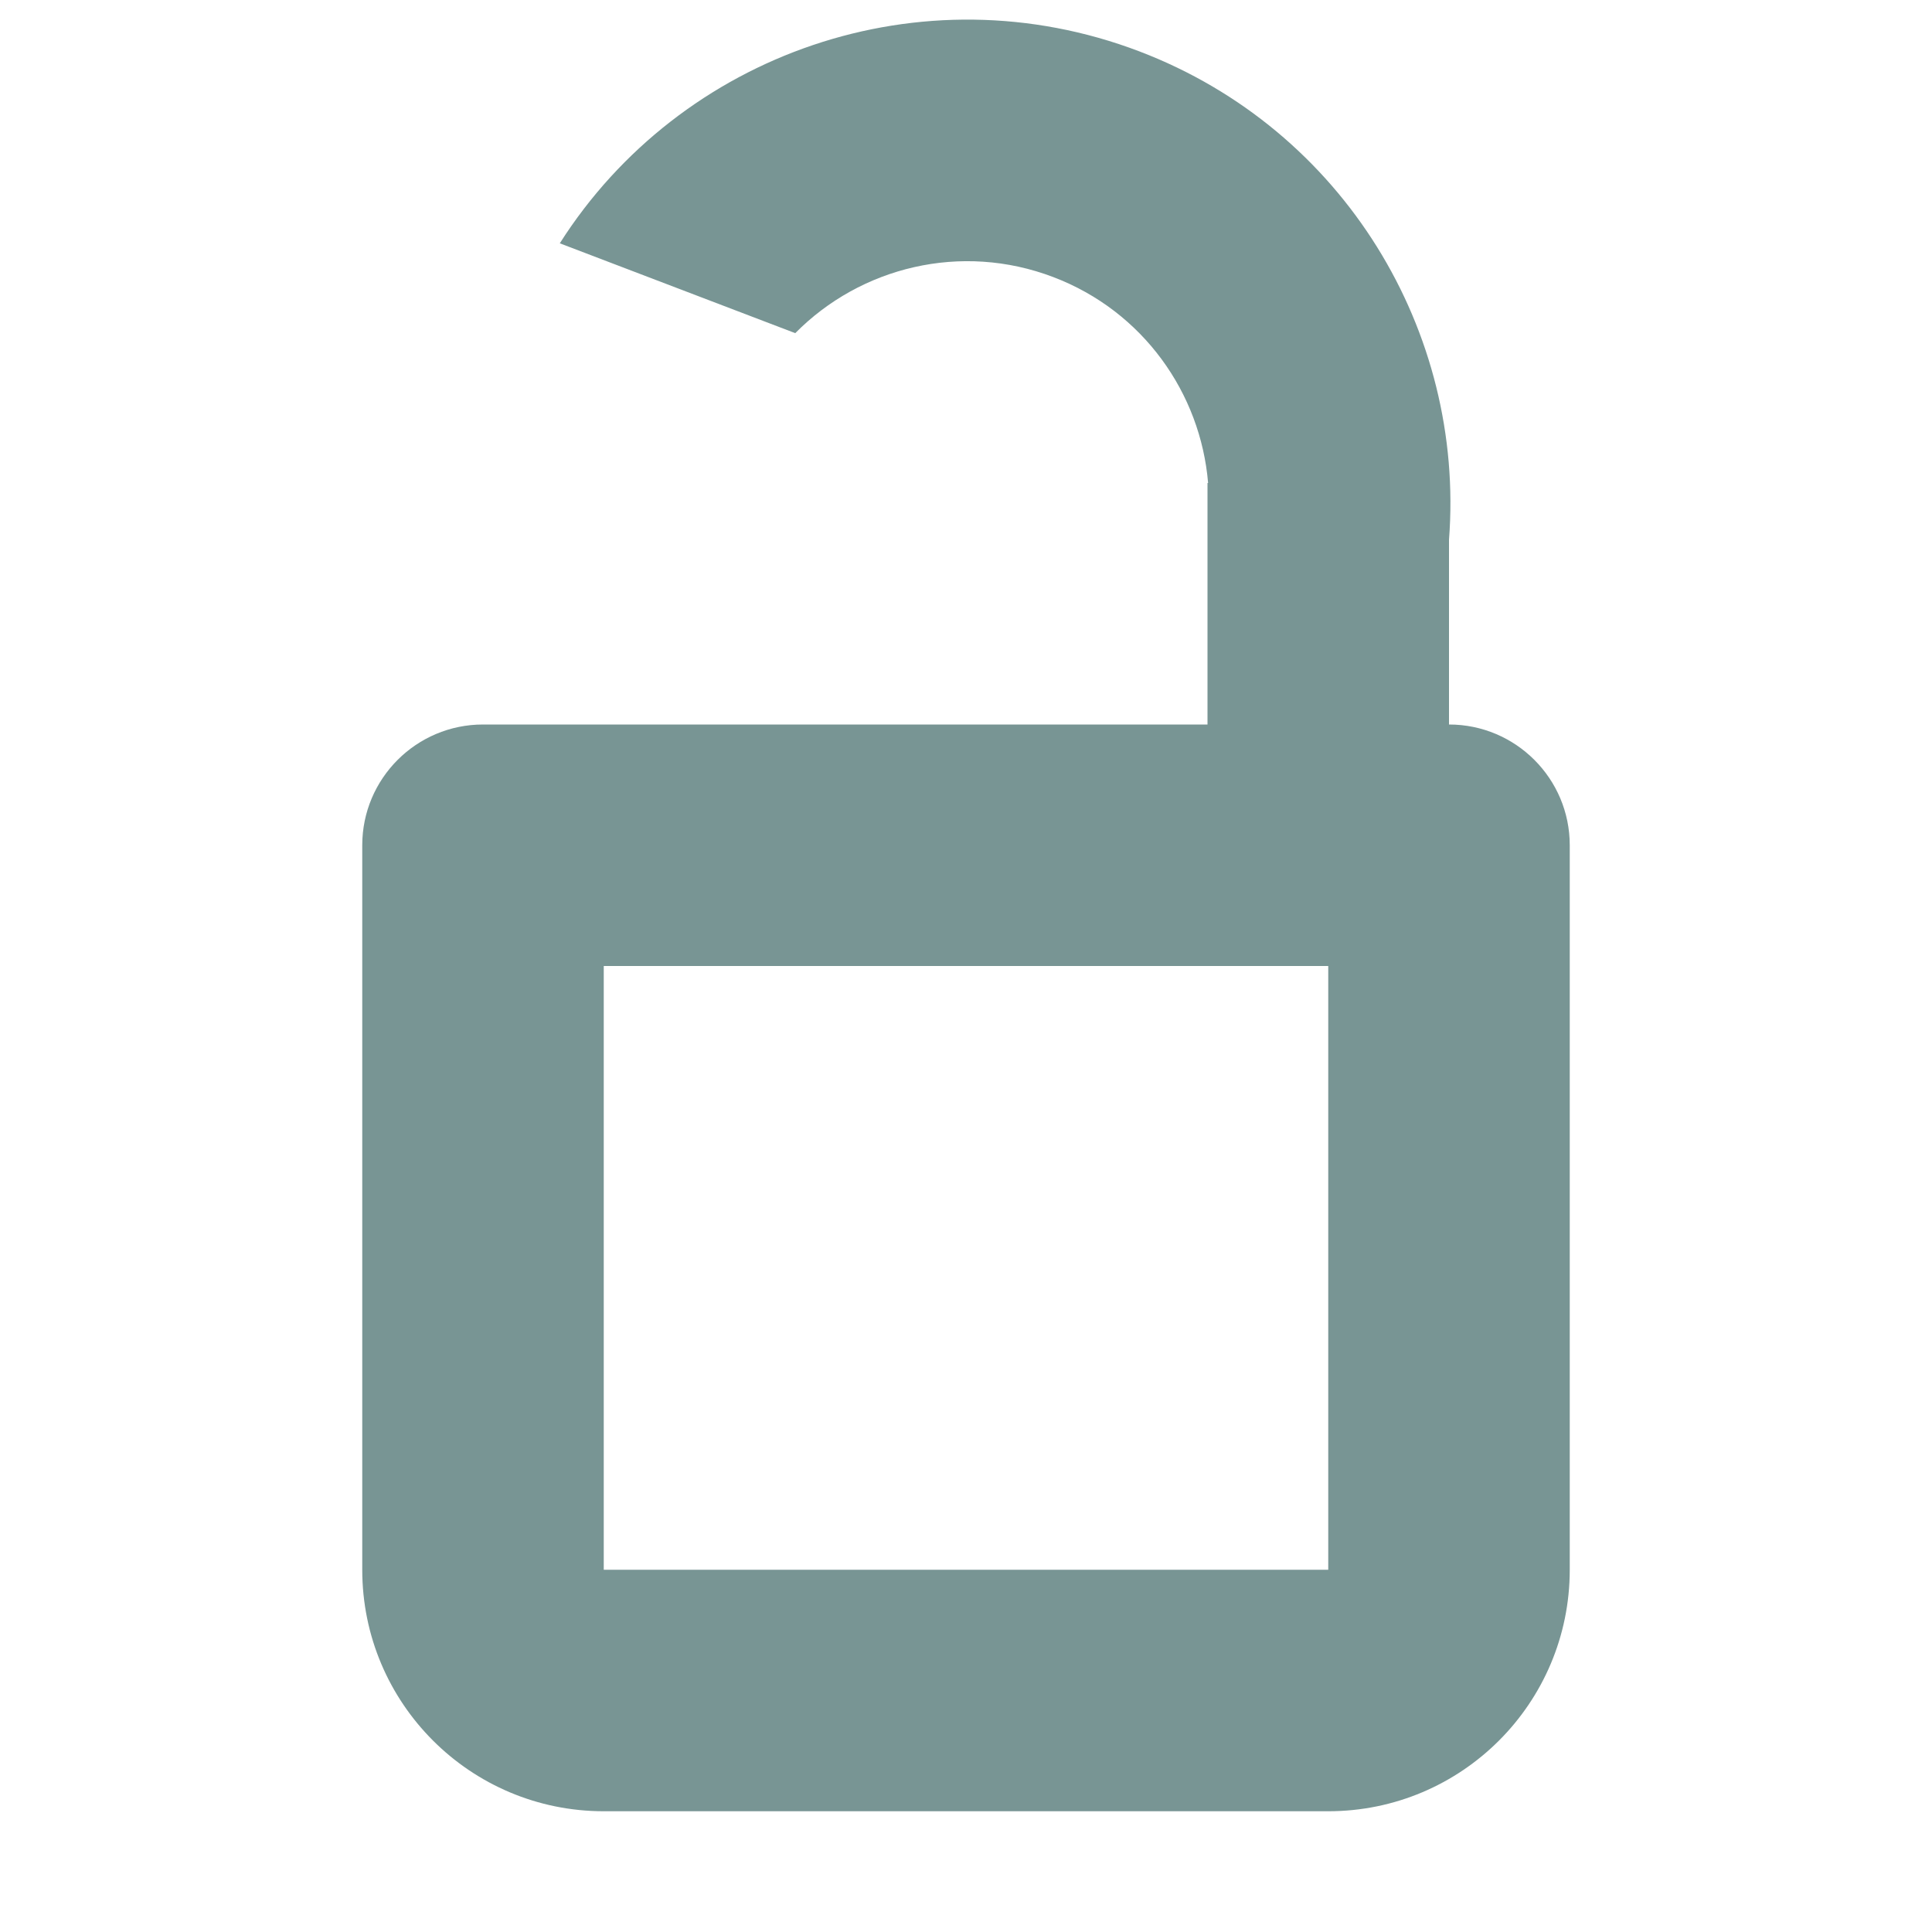
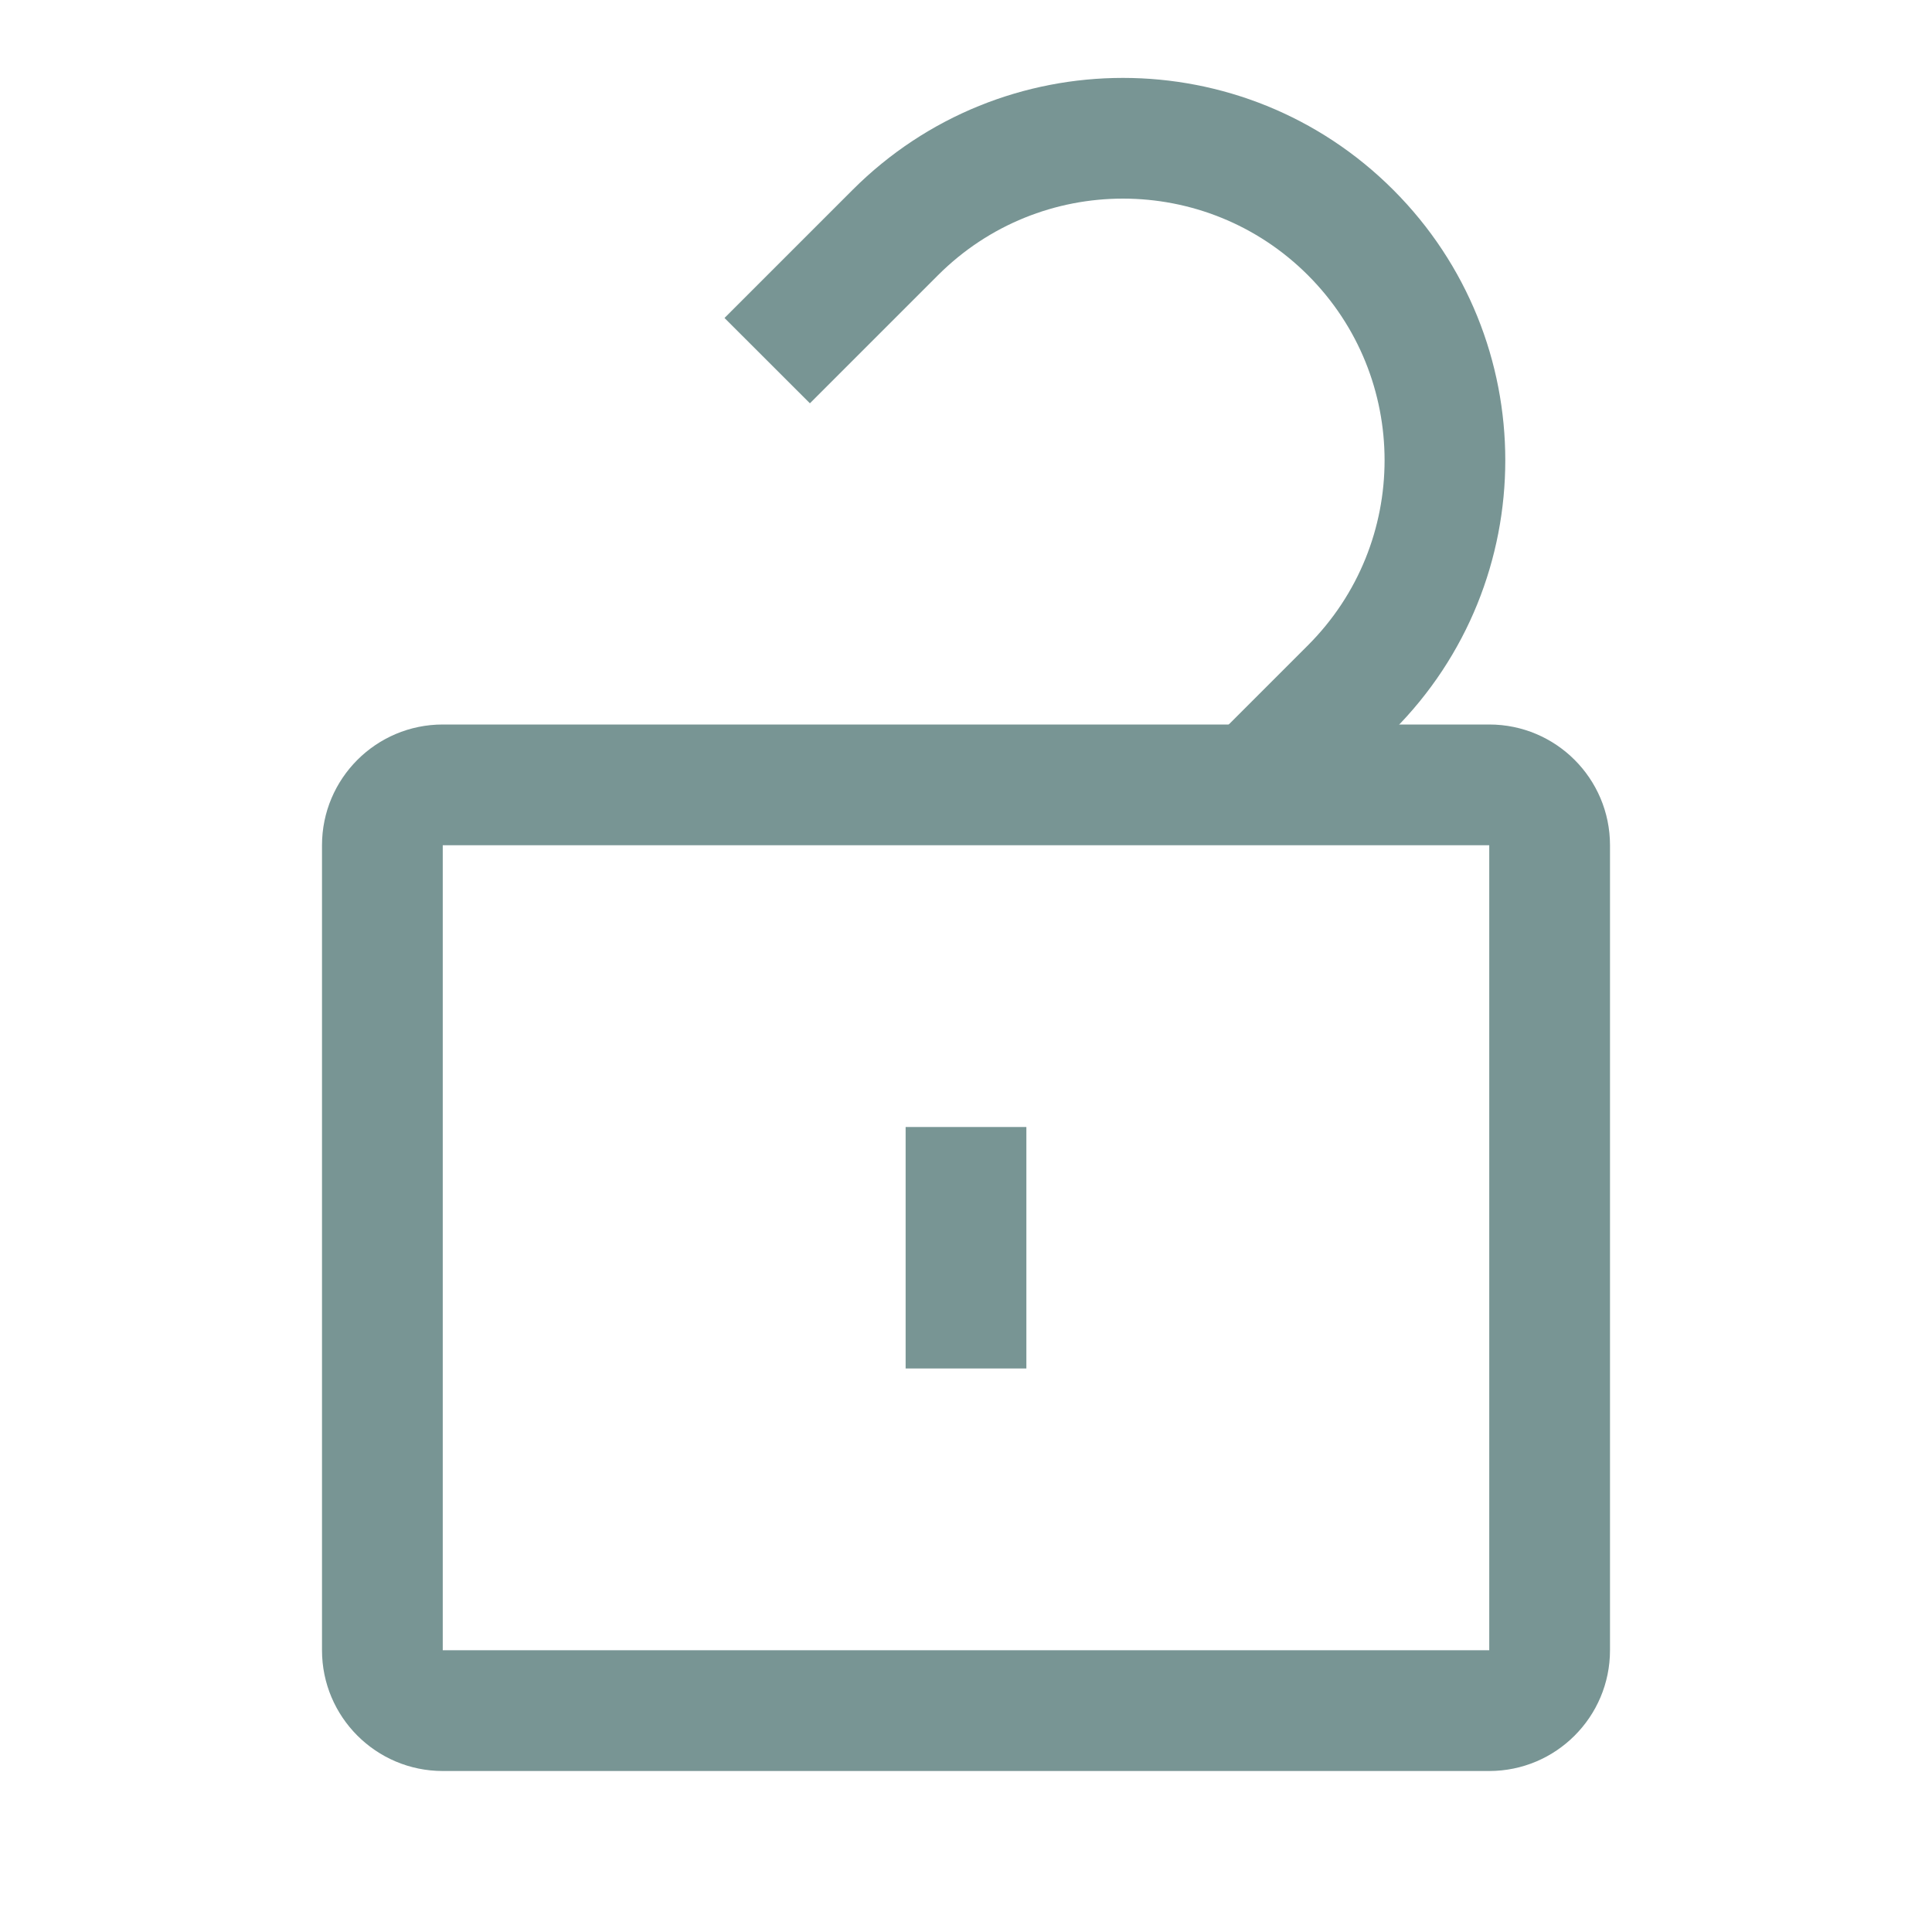
- <svg xmlns="http://www.w3.org/2000/svg" width="16" height="16" viewBox="0 0 16 16" fill="none">
-   <path fill-rule="evenodd" clip-rule="evenodd" d="M12 4.47V6C12.552 6 13 6.448 13 7V13C13 14.105 12.105 15 11 15H5C3.895 15 3 14.105 3 13V7C3 6.448 3.448 6 4 6H10V4H10.005C9.943 3.257 9.467 2.578 8.724 2.295C7.959 2.003 7.126 2.212 6.586 2.759L4.636 2.015C5.634 0.444 7.63 -0.263 9.437 0.426C11.132 1.073 12.133 2.749 12 4.47ZM10 8H11V13H5L5 8H10Z" fill="#789594" />
+ <svg xmlns="http://www.w3.org/2000/svg" width="24" height="24" viewBox="0 0 24 24" fill="none">
+   <path fill-rule="evenodd" clip-rule="evenodd" d="M8.75 9H7.25H6H5.5C4.672 9 4 9.672 4 10.5V20.5C4 21.328 4.672 22 5.5 22H18.5C19.328 22 20 21.328 20 20.5V10.5C20 9.672 19.328 9 18.5 9H16.75H15.25H8.75ZM18.5 10.5V20.5H5.5V10.5H18.5ZM11.25 14V17H12.75V14H11.25Z" fill="#789594" />
+   <path d="M15.05 10H16.385L17.308 9.076C19.163 7.221 19.163 4.214 17.308 2.359C15.454 0.504 12.446 0.504 10.591 2.359L9 3.95L10.061 5.01L11.652 3.419C12.921 2.15 14.979 2.15 16.248 3.419C17.517 4.689 17.517 6.746 16.248 8.016L14.657 9.607L15.05 10Z" fill="#789594" />
</svg>
